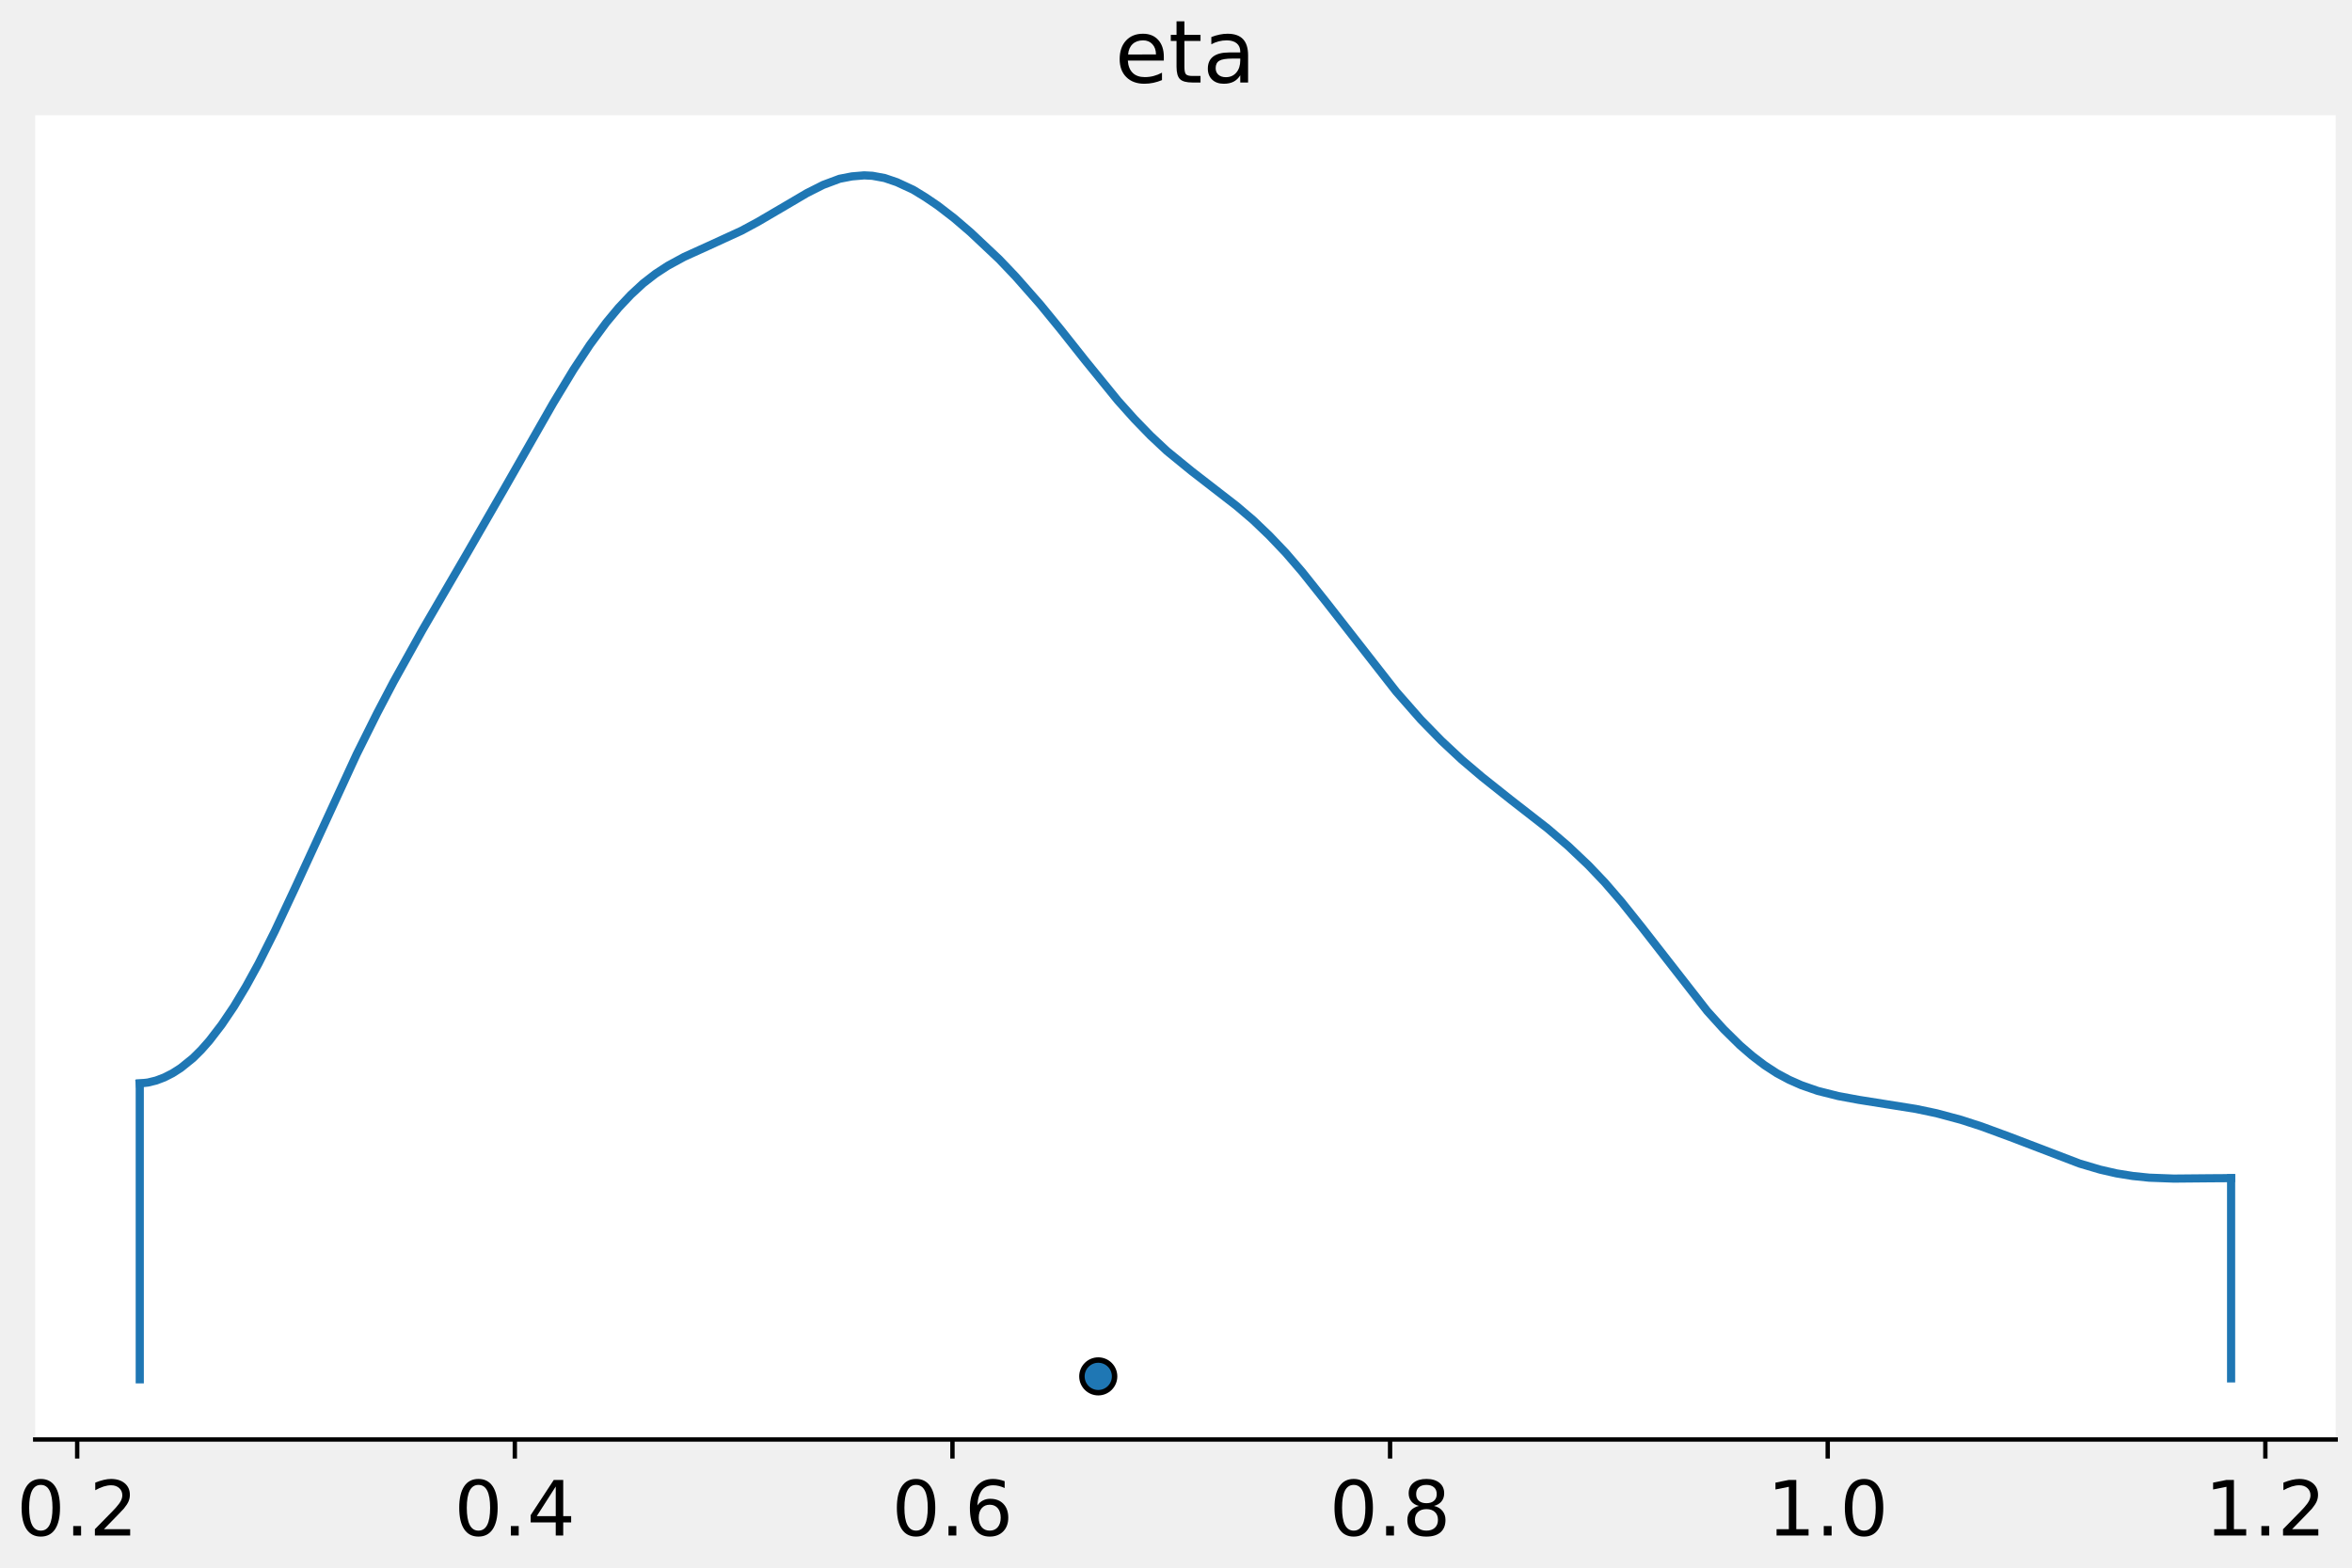
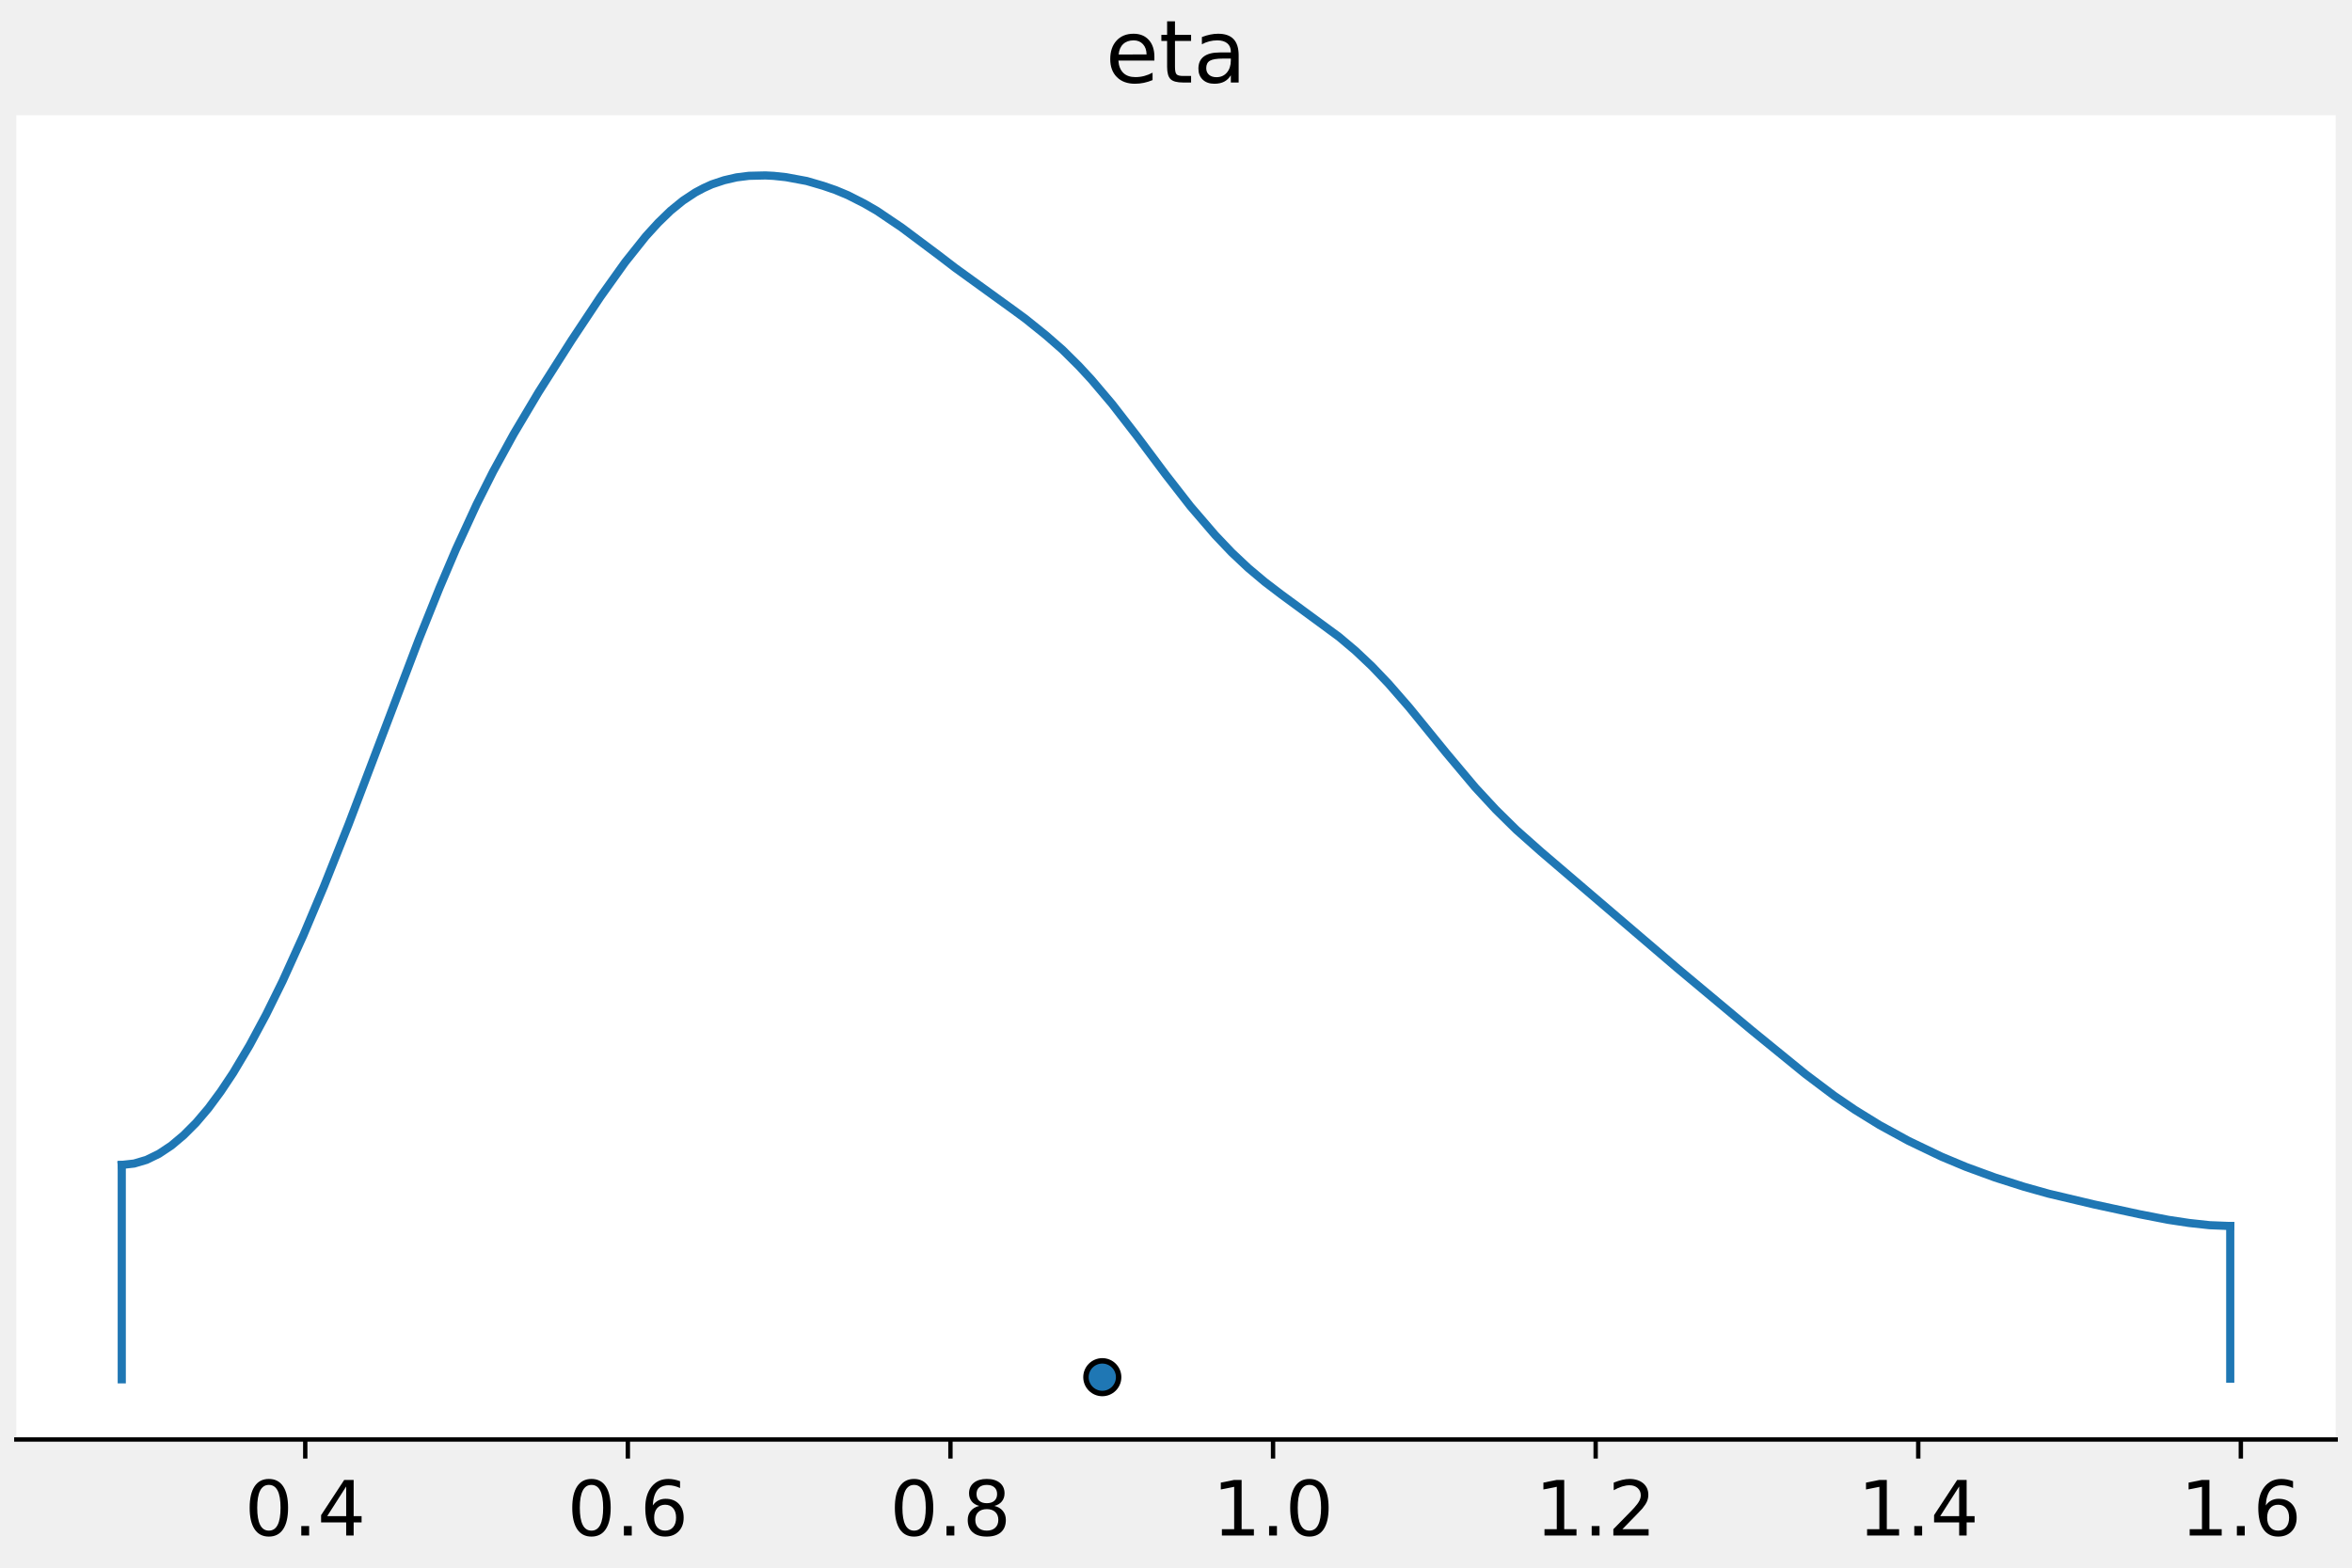
<svg xmlns="http://www.w3.org/2000/svg" xmlns:xlink="http://www.w3.org/1999/xlink" height="288pt" version="1.1" viewBox="0 0 432 288" width="432pt">
  <defs>
    <style type="text/css">*{stroke-linecap:butt;stroke-linejoin:round;}</style>
  </defs>
  <g id="figure_1">
    <g id="patch_1">
      <path d="M 0 288  L 432 288  L 432 0  L 0 0  z " style="fill:none;" />
    </g>
    <g id="axes_1">
      <g id="patch_2">
-         <path d="M 6.464 264.45  L 429 264.45  L 429 21.158  L 6.464 21.158  z " style="fill:#ffffff;" />
+         <path d="M 3 264.45  L 429 264.45  L 429 21.158  L 3 21.158  z " style="fill:#ffffff;" />
      </g>
      <g id="matplotlib.axis_1">
        <g id="xtick_1">
          <g id="line2d_1">
            <defs>
-               <path d="M 0 0  L 0 3.5  " id="m3fc35a6255" style="stroke:#000000;stroke-width:0.8;" />
+               <path d="M 0 0  L 0 3.5  " id="md24b675a23" style="stroke:#000000;stroke-width:0.8;" />
            </defs>
            <g>
-               <use style="stroke:#000000;stroke-width:0.8;" x="14.177" xlink:href="#m3fc35a6255" y="264.45" />
+               <use style="stroke:#000000;stroke-width:0.8;" x="56.066" xlink:href="#md24b675a23" y="264.45" />
            </g>
          </g>
          <g id="text_1">
-             <g transform="translate(3.045054 282.0882)scale(0.14 -0.14)">
+             <g transform="translate(44.93425 282.0882)scale(0.14 -0.14)">
              <defs>
                <path d="M 31.781 66.406  Q 24.172 66.406 20.328 58.906  Q 16.5 51.422 16.5 36.375  Q 16.5 21.391 20.328 13.891  Q 24.172 6.391 31.781 6.391  Q 39.453 6.391 43.281 13.891  Q 47.125 21.391 47.125 36.375  Q 47.125 51.422 43.281 58.906  Q 39.453 66.406 31.781 66.406  z M 31.781 74.219  Q 44.047 74.219 50.516 64.516  Q 56.984 54.828 56.984 36.375  Q 56.984 17.969 50.516 8.266  Q 44.047 -1.422 31.781 -1.422  Q 19.531 -1.422 13.062 8.266  Q 6.594 17.969 6.594 36.375  Q 6.594 54.828 13.062 64.516  Q 19.531 74.219 31.781 74.219  z " id="DejaVuSans-48" />
                <path d="M 10.688 12.406  L 21 12.406  L 21 0  L 10.688 0  z " id="DejaVuSans-46" />
-                 <path d="M 19.188 8.297  L 53.609 8.297  L 53.609 0  L 7.328 0  L 7.328 8.297  Q 12.938 14.109 22.625 23.891  Q 32.328 33.688 34.812 36.531  Q 39.547 41.844 41.422 45.531  Q 43.312 49.219 43.312 52.781  Q 43.312 58.594 39.234 62.25  Q 35.156 65.922 28.609 65.922  Q 23.969 65.922 18.812 64.312  Q 13.672 62.703 7.812 59.422  L 7.812 69.391  Q 13.766 71.781 18.938 73  Q 24.125 74.219 28.422 74.219  Q 39.75 74.219 46.484 68.547  Q 53.219 62.891 53.219 53.422  Q 53.219 48.922 51.531 44.891  Q 49.859 40.875 45.406 35.406  Q 44.188 33.984 37.641 27.219  Q 31.109 20.453 19.188 8.297  z " id="DejaVuSans-50" />
-               </defs>
-               <use xlink:href="#DejaVuSans-48" />
-               <use x="63.623" xlink:href="#DejaVuSans-46" />
-               <use x="95.41" xlink:href="#DejaVuSans-50" />
-             </g>
-           </g>
-         </g>
-         <g id="xtick_2">
-           <g id="line2d_2">
-             <g>
-               <use style="stroke:#000000;stroke-width:0.8;" x="94.559" xlink:href="#m3fc35a6255" y="264.45" />
-             </g>
-           </g>
-           <g id="text_2">
-             <g transform="translate(83.42641 282.0882)scale(0.14 -0.14)">
-               <defs>
                <path d="M 37.797 64.312  L 12.891 25.391  L 37.797 25.391  z M 35.203 72.906  L 47.609 72.906  L 47.609 25.391  L 58.016 25.391  L 58.016 17.188  L 47.609 17.188  L 47.609 0  L 37.797 0  L 37.797 17.188  L 4.891 17.188  L 4.891 26.703  z " id="DejaVuSans-52" />
              </defs>
              <use xlink:href="#DejaVuSans-48" />
              <use x="63.623" xlink:href="#DejaVuSans-46" />
              <use x="95.41" xlink:href="#DejaVuSans-52" />
            </g>
          </g>
        </g>
-         <g id="xtick_3">
-           <g id="line2d_3">
+         <g id="xtick_2">
+           <g id="line2d_2">
            <g>
-               <use style="stroke:#000000;stroke-width:0.8;" x="174.94" xlink:href="#m3fc35a6255" y="264.45" />
+               <use style="stroke:#000000;stroke-width:0.8;" x="115.319" xlink:href="#md24b675a23" y="264.45" />
            </g>
          </g>
-           <g id="text_3">
-             <g transform="translate(163.8078 282.0882)scale(0.14 -0.14)">
+           <g id="text_2">
+             <g transform="translate(104.1871 282.0882)scale(0.14 -0.14)">
              <defs>
                <path d="M 33.016 40.375  Q 26.375 40.375 22.484 35.828  Q 18.609 31.297 18.609 23.391  Q 18.609 15.531 22.484 10.953  Q 26.375 6.391 33.016 6.391  Q 39.656 6.391 43.531 10.953  Q 47.406 15.531 47.406 23.391  Q 47.406 31.297 43.531 35.828  Q 39.656 40.375 33.016 40.375  z M 52.594 71.297  L 52.594 62.312  Q 48.875 64.062 45.094 64.984  Q 41.312 65.922 37.594 65.922  Q 27.828 65.922 22.672 59.328  Q 17.531 52.734 16.797 39.406  Q 19.672 43.656 24.016 45.922  Q 28.375 48.188 33.594 48.188  Q 44.578 48.188 50.953 41.516  Q 57.328 34.859 57.328 23.391  Q 57.328 12.156 50.688 5.359  Q 44.047 -1.422 33.016 -1.422  Q 20.359 -1.422 13.672 8.266  Q 6.984 17.969 6.984 36.375  Q 6.984 53.656 15.188 63.938  Q 23.391 74.219 37.203 74.219  Q 40.922 74.219 44.703 73.484  Q 48.484 72.75 52.594 71.297  z " id="DejaVuSans-54" />
              </defs>
              <use xlink:href="#DejaVuSans-48" />
              <use x="63.623" xlink:href="#DejaVuSans-46" />
              <use x="95.41" xlink:href="#DejaVuSans-54" />
            </g>
          </g>
        </g>
-         <g id="xtick_4">
-           <g id="line2d_4">
+         <g id="xtick_3">
+           <g id="line2d_3">
            <g>
-               <use style="stroke:#000000;stroke-width:0.8;" x="255.321" xlink:href="#m3fc35a6255" y="264.45" />
+               <use style="stroke:#000000;stroke-width:0.8;" x="174.572" xlink:href="#md24b675a23" y="264.45" />
            </g>
          </g>
-           <g id="text_4">
-             <g transform="translate(244.1891 282.0882)scale(0.14 -0.14)">
+           <g id="text_3">
+             <g transform="translate(163.4399 282.0882)scale(0.14 -0.14)">
              <defs>
                <path d="M 31.781 34.625  Q 24.75 34.625 20.719 30.859  Q 16.703 27.094 16.703 20.516  Q 16.703 13.922 20.719 10.156  Q 24.75 6.391 31.781 6.391  Q 38.812 6.391 42.859 10.172  Q 46.922 13.969 46.922 20.516  Q 46.922 27.094 42.891 30.859  Q 38.875 34.625 31.781 34.625  z M 21.922 38.812  Q 15.578 40.375 12.031 44.719  Q 8.5 49.078 8.5 55.328  Q 8.5 64.062 14.719 69.141  Q 20.953 74.219 31.781 74.219  Q 42.672 74.219 48.875 69.141  Q 55.078 64.062 55.078 55.328  Q 55.078 49.078 51.531 44.719  Q 48 40.375 41.703 38.812  Q 48.828 37.156 52.797 32.312  Q 56.781 27.484 56.781 20.516  Q 56.781 9.906 50.312 4.234  Q 43.844 -1.422 31.781 -1.422  Q 19.734 -1.422 13.25 4.234  Q 6.781 9.906 6.781 20.516  Q 6.781 27.484 10.781 32.312  Q 14.797 37.156 21.922 38.812  z M 18.312 54.391  Q 18.312 48.734 21.844 45.562  Q 25.391 42.391 31.781 42.391  Q 38.141 42.391 41.719 45.562  Q 45.312 48.734 45.312 54.391  Q 45.312 60.062 41.719 63.234  Q 38.141 66.406 31.781 66.406  Q 25.391 66.406 21.844 63.234  Q 18.312 60.062 18.312 54.391  z " id="DejaVuSans-56" />
              </defs>
              <use xlink:href="#DejaVuSans-48" />
              <use x="63.623" xlink:href="#DejaVuSans-46" />
              <use x="95.41" xlink:href="#DejaVuSans-56" />
            </g>
          </g>
        </g>
-         <g id="xtick_5">
-           <g id="line2d_5">
+         <g id="xtick_4">
+           <g id="line2d_4">
            <g>
-               <use style="stroke:#000000;stroke-width:0.8;" x="335.703" xlink:href="#m3fc35a6255" y="264.45" />
+               <use style="stroke:#000000;stroke-width:0.8;" x="233.825" xlink:href="#md24b675a23" y="264.45" />
            </g>
          </g>
-           <g id="text_5">
-             <g transform="translate(324.5705 282.0882)scale(0.14 -0.14)">
+           <g id="text_4">
+             <g transform="translate(222.6928 282.0882)scale(0.14 -0.14)">
              <defs>
                <path d="M 12.406 8.297  L 28.516 8.297  L 28.516 63.922  L 10.984 60.406  L 10.984 69.391  L 28.422 72.906  L 38.281 72.906  L 38.281 8.297  L 54.391 8.297  L 54.391 0  L 12.406 0  z " id="DejaVuSans-49" />
              </defs>
              <use xlink:href="#DejaVuSans-49" />
              <use x="63.623" xlink:href="#DejaVuSans-46" />
              <use x="95.41" xlink:href="#DejaVuSans-48" />
            </g>
          </g>
        </g>
-         <g id="xtick_6">
-           <g id="line2d_6">
+         <g id="xtick_5">
+           <g id="line2d_5">
            <g>
-               <use style="stroke:#000000;stroke-width:0.8;" x="416.084" xlink:href="#m3fc35a6255" y="264.45" />
+               <use style="stroke:#000000;stroke-width:0.8;" x="293.078" xlink:href="#md24b675a23" y="264.45" />
            </g>
          </g>
-           <g id="text_6">
-             <g transform="translate(404.9518 282.0882)scale(0.14 -0.14)">
+           <g id="text_5">
+             <g transform="translate(281.9456 282.0882)scale(0.14 -0.14)">
+               <defs>
+                 <path d="M 19.188 8.297  L 53.609 8.297  L 53.609 0  L 7.328 0  L 7.328 8.297  Q 12.938 14.109 22.625 23.891  Q 32.328 33.688 34.812 36.531  Q 39.547 41.844 41.422 45.531  Q 43.312 49.219 43.312 52.781  Q 43.312 58.594 39.234 62.25  Q 35.156 65.922 28.609 65.922  Q 23.969 65.922 18.812 64.312  Q 13.672 62.703 7.812 59.422  L 7.812 69.391  Q 13.766 71.781 18.938 73  Q 24.125 74.219 28.422 74.219  Q 39.75 74.219 46.484 68.547  Q 53.219 62.891 53.219 53.422  Q 53.219 48.922 51.531 44.891  Q 49.859 40.875 45.406 35.406  Q 44.188 33.984 37.641 27.219  Q 31.109 20.453 19.188 8.297  z " id="DejaVuSans-50" />
+               </defs>
              <use xlink:href="#DejaVuSans-49" />
              <use x="63.623" xlink:href="#DejaVuSans-46" />
              <use x="95.41" xlink:href="#DejaVuSans-50" />
            </g>
          </g>
        </g>
+         <g id="xtick_6">
+           <g id="line2d_6">
+             <g>
+               <use style="stroke:#000000;stroke-width:0.8;" x="352.331" xlink:href="#md24b675a23" y="264.45" />
+             </g>
+           </g>
+           <g id="text_6">
+             <g transform="translate(341.1984 282.0882)scale(0.14 -0.14)">
+               <use xlink:href="#DejaVuSans-49" />
+               <use x="63.623" xlink:href="#DejaVuSans-46" />
+               <use x="95.41" xlink:href="#DejaVuSans-52" />
+             </g>
+           </g>
+         </g>
+         <g id="xtick_7">
+           <g id="line2d_7">
+             <g>
+               <use style="stroke:#000000;stroke-width:0.8;" x="411.583" xlink:href="#md24b675a23" y="264.45" />
+             </g>
+           </g>
+           <g id="text_7">
+             <g transform="translate(400.4513 282.0882)scale(0.14 -0.14)">
+               <use xlink:href="#DejaVuSans-49" />
+               <use x="63.623" xlink:href="#DejaVuSans-46" />
+               <use x="95.41" xlink:href="#DejaVuSans-54" />
+             </g>
+           </g>
+         </g>
      </g>
      <g id="matplotlib.axis_2" />
-       <g id="line2d_7">
-         <path clip-path="url(#pbec5a4d2e7)" d="M 25.67 199.044  L 27.174 198.871  L 28.677 198.505  L 30.181 197.933  L 31.684 197.17  L 33.187 196.21  L 35.443 194.39  L 36.946 192.899  L 38.449 191.199  L 40.705 188.263  L 42.96 184.925  L 45.215 181.165  L 47.47 177.055  L 50.477 171.062  L 54.235 163.053  L 65.511 138.561  L 69.269 131.018  L 72.276 125.281  L 77.538 115.833  L 85.807 101.626  L 92.572 89.888  L 101.593 74.091  L 105.351 67.878  L 108.358 63.328  L 111.365 59.25  L 113.62 56.541  L 115.875 54.148  L 118.131 52.061  L 120.386 50.31  L 122.641 48.836  L 125.648 47.199  L 130.158 45.153  L 136.172 42.395  L 139.178 40.776  L 144.44 37.695  L 148.199 35.481  L 151.206 33.966  L 154.213 32.842  L 156.468 32.406  L 158.723 32.216  L 160.226 32.293  L 162.481 32.706  L 164.737 33.474  L 167.743 34.869  L 169.998 36.251  L 172.254 37.782  L 175.26 40.098  L 178.267 42.678  L 183.529 47.637  L 186.536 50.796  L 191.046 55.916  L 194.805 60.51  L 199.315 66.204  L 205.329 73.596  L 208.336 76.955  L 211.342 80.056  L 214.349 82.869  L 218.86 86.551  L 227.128 92.955  L 230.135 95.516  L 233.142 98.395  L 236.149 101.546  L 239.156 105.037  L 243.666 110.701  L 256.445 127.055  L 260.955 132.191  L 264.714 136.048  L 268.472 139.559  L 272.231 142.75  L 277.493 146.933  L 284.258 152.201  L 288.017 155.418  L 291.775 158.981  L 294.782 162.144  L 297.789 165.625  L 301.548 170.322  L 313.575 185.747  L 316.582 189.07  L 319.589 192.034  L 321.844 193.98  L 324.099 195.693  L 326.354 197.159  L 328.609 198.366  L 330.864 199.363  L 333.871 200.409  L 337.63 201.355  L 341.388 202.05  L 351.912 203.723  L 355.671 204.512  L 360.181 205.722  L 363.939 206.939  L 369.201 208.876  L 381.98 213.761  L 385.739 214.873  L 388.746 215.562  L 391.753 216.044  L 394.759 216.352  L 399.27 216.52  L 406.035 216.459  L 409.794 216.435  L 409.794 216.435  " style="fill:none;stroke:#1f77b4;stroke-linecap:square;stroke-width:1.5;" />
-       </g>
      <g id="line2d_8">
-         <path clip-path="url(#pbec5a4d2e7)" d="M 25.67 253.392  L 25.67 199.044  " style="fill:none;stroke:#1f77b4;stroke-linecap:square;stroke-width:1.5;" />
+         <path clip-path="url(#p97ce0d0395)" d="M 22.364 214.009  L 24.637 213.754  L 26.911 213.08  L 29.185 211.972  L 31.458 210.465  L 33.732 208.554  L 36.006 206.275  L 38.279 203.602  L 40.553 200.519  L 42.826 197.11  L 45.858 192.011  L 48.889 186.366  L 51.921 180.214  L 55.71 171.845  L 59.5 162.838  L 64.047 151.393  L 70.11 135.421  L 76.931 117.469  L 80.72 108.023  L 83.751 100.895  L 87.541 92.658  L 90.572 86.632  L 94.362 79.717  L 98.909 72.071  L 104.972 62.53  L 110.277 54.544  L 114.824 48.176  L 118.614 43.419  L 120.887 40.926  L 123.161 38.72  L 125.434 36.867  L 127.708 35.365  L 129.224 34.558  L 130.739 33.868  L 133.013 33.111  L 135.287 32.585  L 137.56 32.301  L 140.592 32.23  L 142.108 32.306  L 144.381 32.549  L 148.171 33.252  L 151.202 34.136  L 153.476 34.92  L 155.749 35.87  L 158.781 37.414  L 161.054 38.728  L 165.602 41.796  L 172.422 46.899  L 175.454 49.221  L 186.064 56.892  L 188.338 58.561  L 192.127 61.609  L 195.159 64.259  L 198.19 67.269  L 200.464 69.73  L 204.253 74.201  L 208.8 80.069  L 214.105 87.171  L 218.653 93.013  L 223.2 98.303  L 226.231 101.491  L 229.263 104.345  L 232.294 106.892  L 235.326 109.204  L 245.936 117  L 248.967 119.557  L 251.999 122.421  L 255.03 125.598  L 258.82 129.946  L 265.641 138.322  L 270.946 144.635  L 274.735 148.728  L 278.524 152.46  L 283.072 156.497  L 308.081 177.874  L 321.723 189.269  L 331.575 197.297  L 336.88 201.291  L 340.67 203.873  L 345.217 206.681  L 350.522 209.579  L 356.585 212.483  L 361.132 214.384  L 366.437 216.326  L 371.743 218.016  L 376.29 219.292  L 384.626 221.266  L 392.963 223.066  L 398.268 224.097  L 402.057 224.669  L 405.847 225.081  L 409.636 225.231  L 409.636 225.231  " style="fill:none;stroke:#1f77b4;stroke-linecap:square;stroke-width:1.5;" />
      </g>
      <g id="line2d_9">
-         <path clip-path="url(#pbec5a4d2e7)" d="M 409.794 253.218  L 409.794 216.435  " style="fill:none;stroke:#1f77b4;stroke-linecap:square;stroke-width:1.5;" />
+         <path clip-path="url(#p97ce0d0395)" d="M 22.364 253.392  L 22.364 214.009  " style="fill:none;stroke:#1f77b4;stroke-linecap:square;stroke-width:1.5;" />
      </g>
      <g id="line2d_10">
+         <path clip-path="url(#p97ce0d0395)" d="M 409.636 253.279  L 409.636 225.231  " style="fill:none;stroke:#1f77b4;stroke-linecap:square;stroke-width:1.5;" />
+       </g>
+       <g id="line2d_11">
        <defs>
-           <path d="M 0 3  C 0.796 3 1.559 2.684 2.121 2.121  C 2.684 1.559 3 0.796 3 0  C 3 -0.796 2.684 -1.559 2.121 -2.121  C 1.559 -2.684 0.796 -3 0 -3  C -0.796 -3 -1.559 -2.684 -2.121 -2.121  C -2.684 -1.559 -3 -0.796 -3 0  C -3 0.796 -2.684 1.559 -2.121 2.121  C -1.559 2.684 -0.796 3 0 3  z " id="meedd8df6d2" style="stroke:#000000;" />
+           <path d="M 0 3  C 0.796 3 1.559 2.684 2.121 2.121  C 2.684 1.559 3 0.796 3 0  C 3 -0.796 2.684 -1.559 2.121 -2.121  C 1.559 -2.684 0.796 -3 0 -3  C -0.796 -3 -1.559 -2.684 -2.121 -2.121  C -2.684 -1.559 -3 -0.796 -3 0  C -3 0.796 -2.684 1.559 -2.121 2.121  C -1.559 2.684 -0.796 3 0 3  z " id="me17084011d" style="stroke:#000000;" />
        </defs>
-         <g clip-path="url(#pbec5a4d2e7)">
-           <use style="fill:#1f77b4;stroke:#000000;" x="201.721" xlink:href="#meedd8df6d2" y="252.854" />
+         <g clip-path="url(#p97ce0d0395)">
+           <use style="fill:#1f77b4;stroke:#000000;" x="202.464" xlink:href="#me17084011d" y="253.002" />
        </g>
      </g>
      <g id="patch_3">
-         <path d="M 6.464 264.45  L 429 264.45  " style="fill:none;stroke:#000000;stroke-linecap:square;stroke-linejoin:miter;stroke-width:0.8;" />
+         <path d="M 3 264.45  L 429 264.45  " style="fill:none;stroke:#000000;stroke-linecap:square;stroke-linejoin:miter;stroke-width:0.8;" />
      </g>
-       <g id="text_7">
-         <g transform="translate(204.7707 15.15774)scale(0.16 -0.16)">
+       <g id="text_8">
+         <g transform="translate(203.0387 15.15774)scale(0.16 -0.16)">
          <defs>
            <path d="M 56.203 29.594  L 56.203 25.203  L 14.891 25.203  Q 15.484 15.922 20.484 11.062  Q 25.484 6.203 34.422 6.203  Q 39.594 6.203 44.453 7.469  Q 49.312 8.734 54.109 11.281  L 54.109 2.781  Q 49.266 0.734 44.188 -0.344  Q 39.109 -1.422 33.891 -1.422  Q 20.797 -1.422 13.156 6.188  Q 5.516 13.812 5.516 26.812  Q 5.516 40.234 12.766 48.109  Q 20.016 56 32.328 56  Q 43.359 56 49.781 48.891  Q 56.203 41.797 56.203 29.594  z M 47.219 32.234  Q 47.125 39.594 43.094 43.984  Q 39.062 48.391 32.422 48.391  Q 24.906 48.391 20.391 44.141  Q 15.875 39.891 15.188 32.172  z " id="DejaVuSans-101" />
            <path d="M 18.312 70.219  L 18.312 54.688  L 36.812 54.688  L 36.812 47.703  L 18.312 47.703  L 18.312 18.016  Q 18.312 11.328 20.141 9.422  Q 21.969 7.516 27.594 7.516  L 36.812 7.516  L 36.812 0  L 27.594 0  Q 17.188 0 13.234 3.875  Q 9.281 7.766 9.281 18.016  L 9.281 47.703  L 2.688 47.703  L 2.688 54.688  L 9.281 54.688  L 9.281 70.219  z " id="DejaVuSans-116" />
            <path d="M 34.281 27.484  Q 23.391 27.484 19.188 25  Q 14.984 22.516 14.984 16.5  Q 14.984 11.719 18.141 8.906  Q 21.297 6.109 26.703 6.109  Q 34.188 6.109 38.703 11.406  Q 43.219 16.703 43.219 25.484  L 43.219 27.484  z M 52.203 31.203  L 52.203 0  L 43.219 0  L 43.219 8.297  Q 40.141 3.328 35.547 0.953  Q 30.953 -1.422 24.312 -1.422  Q 15.922 -1.422 10.953 3.297  Q 6 8.016 6 15.922  Q 6 25.141 12.172 29.828  Q 18.359 34.516 30.609 34.516  L 43.219 34.516  L 43.219 35.406  Q 43.219 41.609 39.141 45  Q 35.062 48.391 27.688 48.391  Q 23 48.391 18.547 47.266  Q 14.109 46.141 10.016 43.891  L 10.016 52.203  Q 14.938 54.109 19.578 55.047  Q 24.219 56 28.609 56  Q 40.484 56 46.344 49.844  Q 52.203 43.703 52.203 31.203  z " id="DejaVuSans-97" />
          </defs>
          <use xlink:href="#DejaVuSans-101" />
          <use x="61.523" xlink:href="#DejaVuSans-116" />
          <use x="100.732" xlink:href="#DejaVuSans-97" />
        </g>
      </g>
    </g>
  </g>
  <defs>
-     <clipPath id="pbec5a4d2e7">
-       <rect height="243.293" width="422.536" x="6.464" y="21.158" />
+     <clipPath id="p97ce0d0395">
+       <rect height="243.293" width="426" x="3" y="21.158" />
    </clipPath>
  </defs>
</svg>
